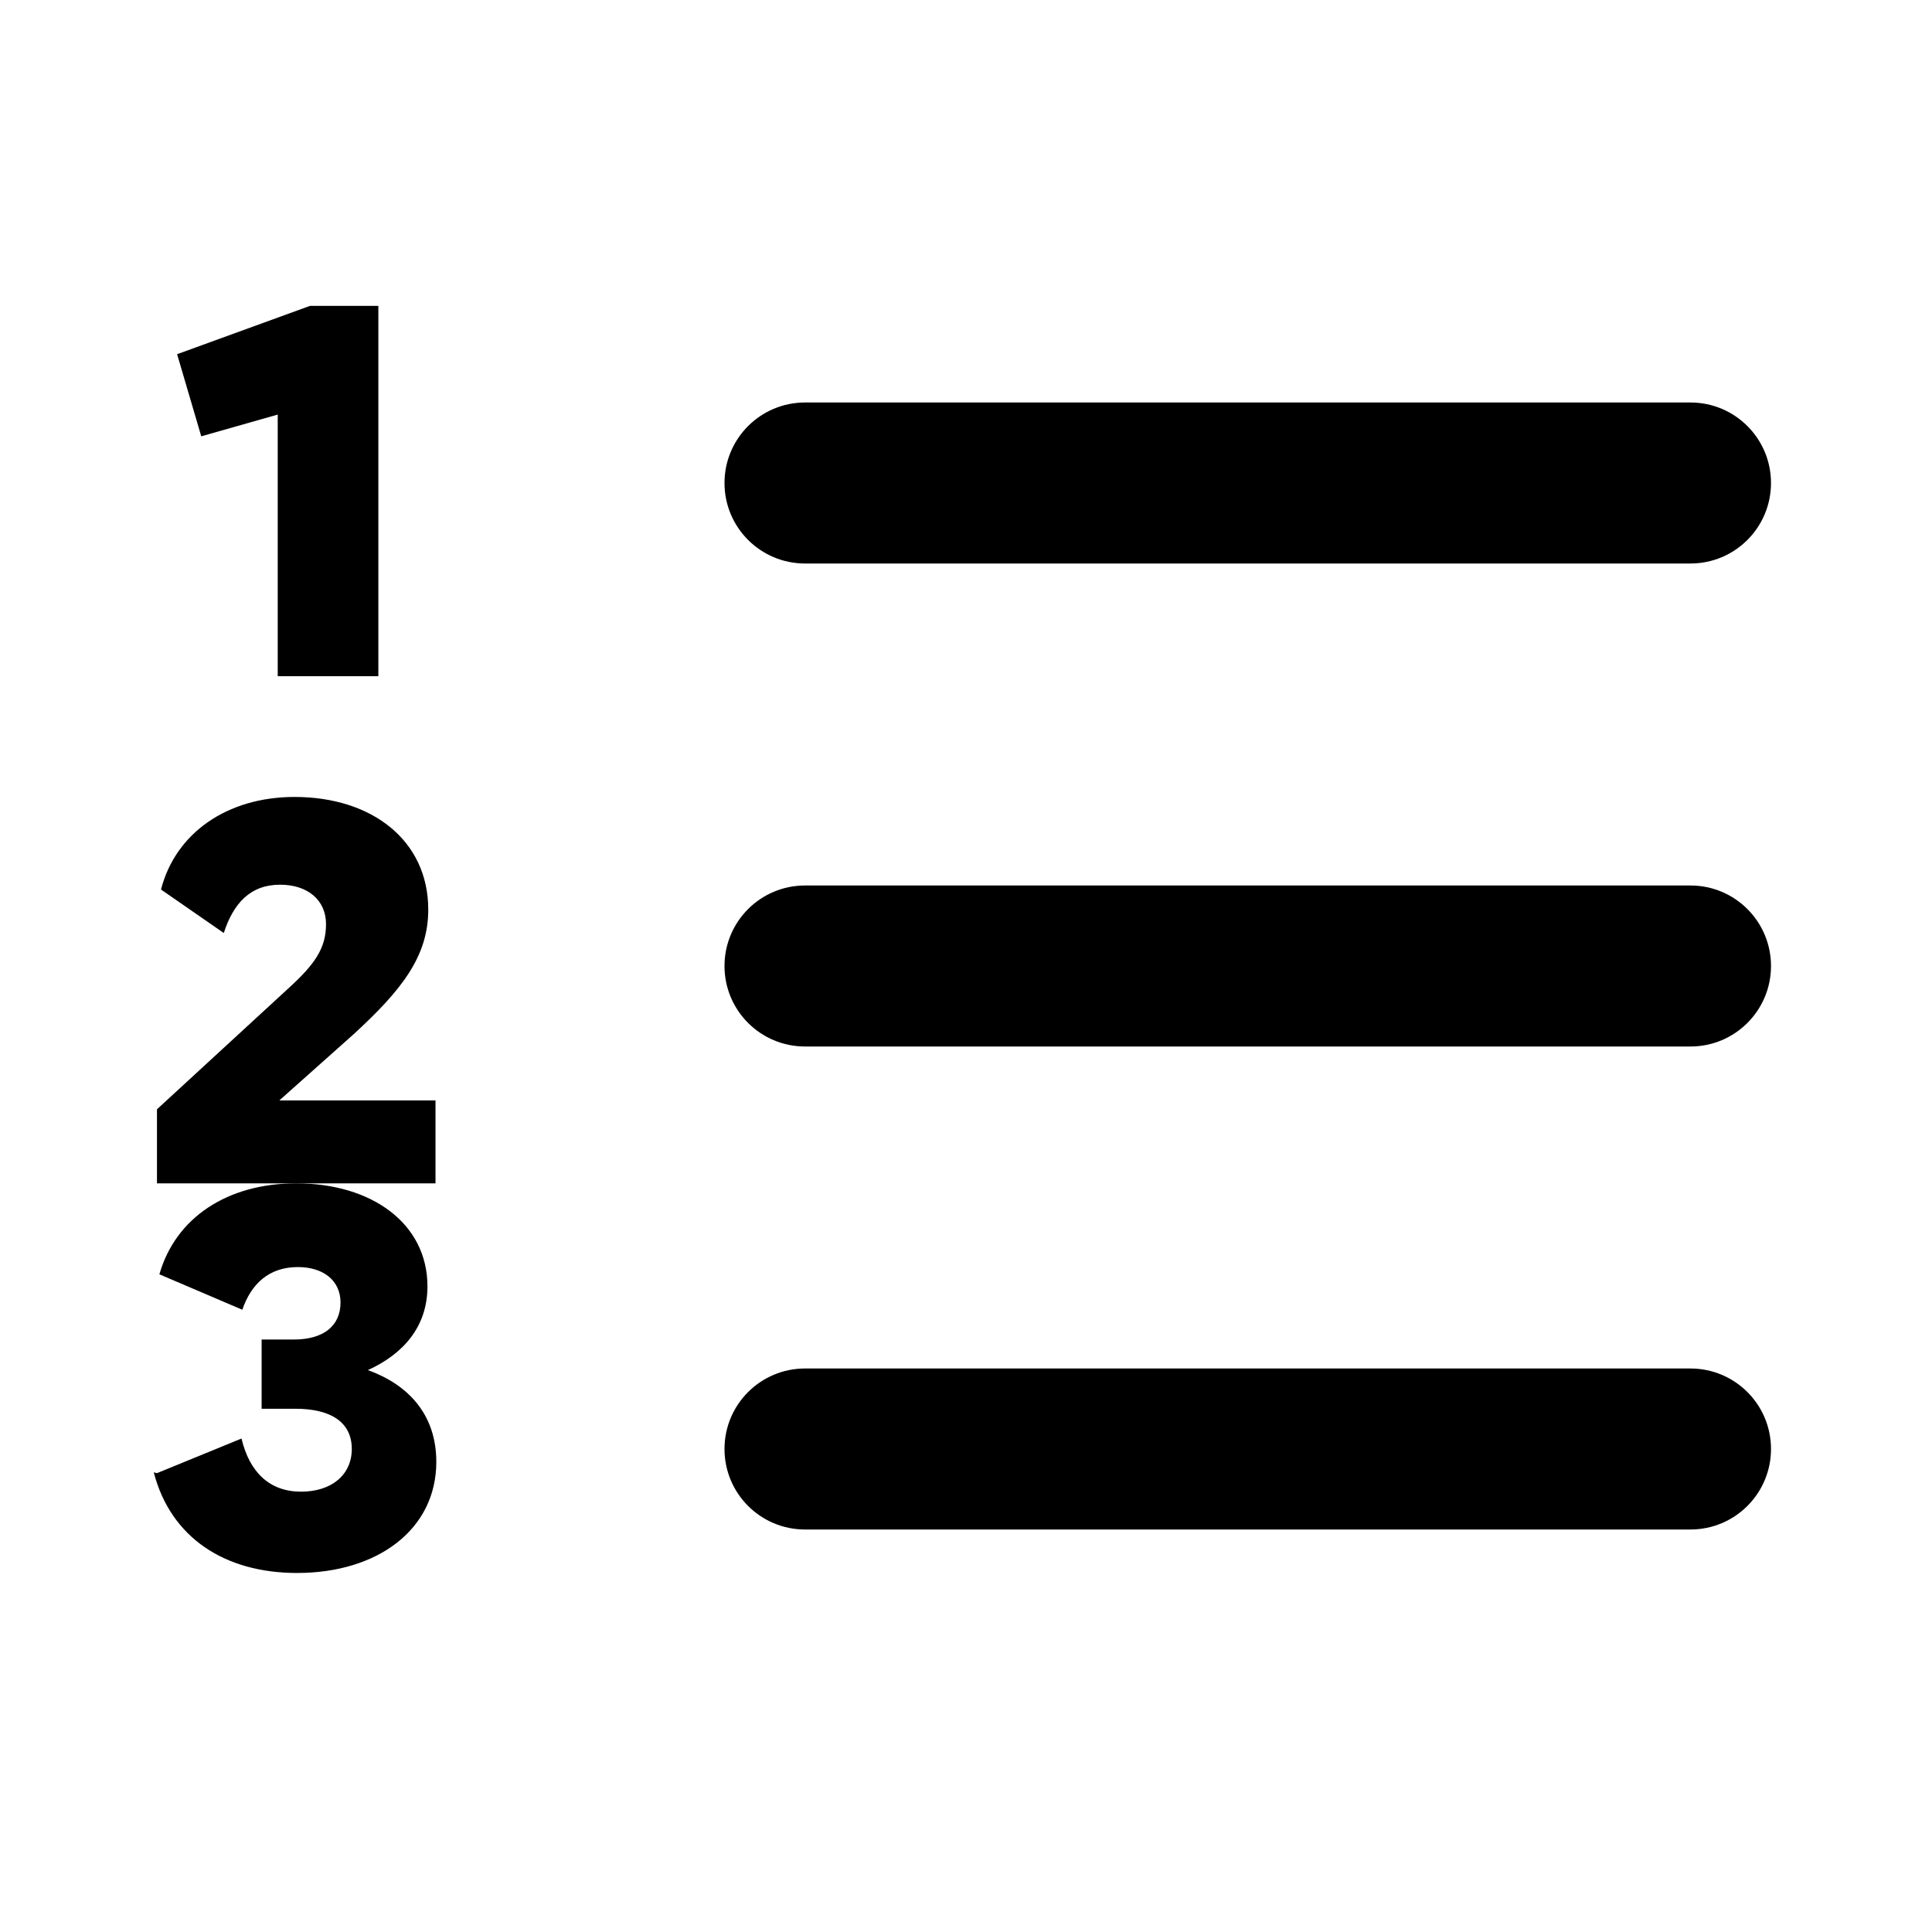
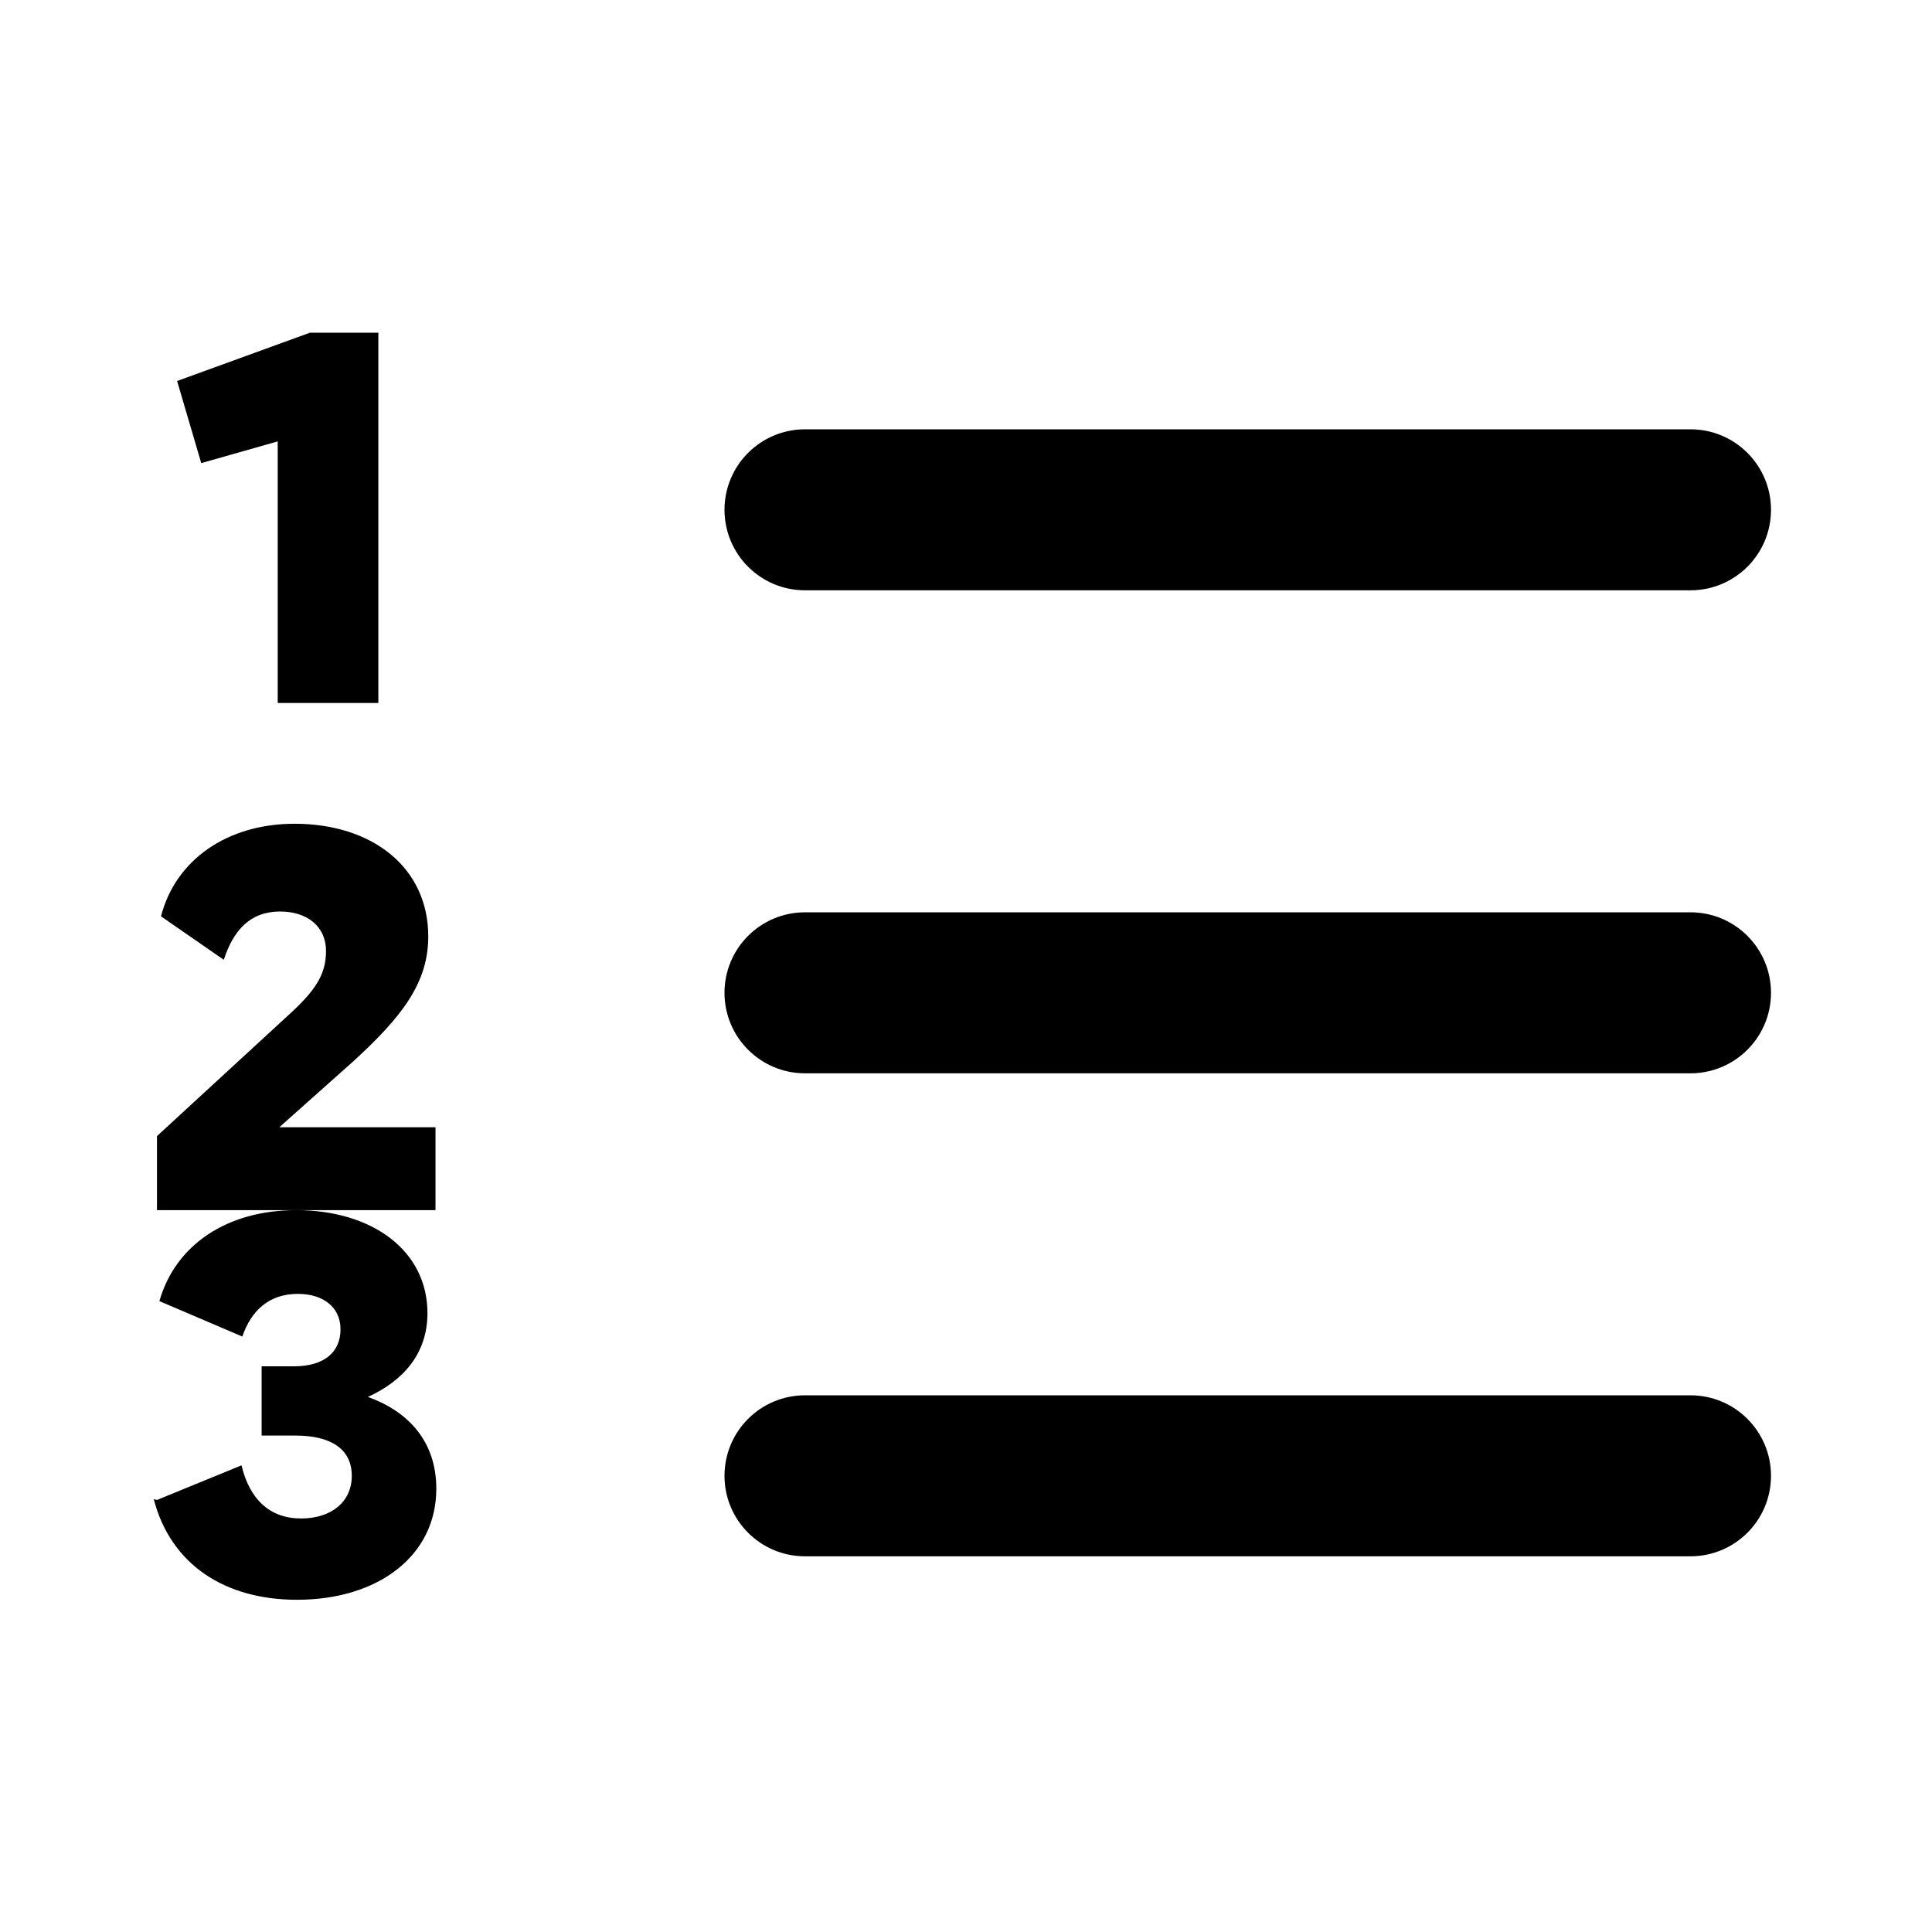
- <svg xmlns="http://www.w3.org/2000/svg" viewBox="0 0 24 24">
+ <svg xmlns="http://www.w3.org/2000/svg" viewBox="0 -0.333 24 24">
  <rect x="9" y="5" width="13" height="2" rx="1" />
  <rect x="9" y="11" width="13" height="2" rx="1" />
  <rect x="9" y="17" width="13" height="2" rx="1" />
  <path d="M4.7 3.8v4.6H3.45V5.15l-.95.27-.3-1.02L3.85 3.8z" />
  <path d="M2 11.05c.18-.7.82-1.15 1.66-1.15.96 0 1.66.54 1.66 1.4 0 .58-.33 1-.93 1.55l-.92.82h1.94v1.03H1.95v-.92l1.63-1.5c.33-.3.47-.5.47-.8 0-.3-.23-.49-.57-.49-.37 0-.58.23-.7.6z" />
  <path d="M1.95 18.3l1.05-.43c.1.42.35.66.74.66.38 0 .63-.21.63-.53 0-.34-.27-.5-.7-.5h-.42v-.86h.4c.37 0 .58-.17.58-.46 0-.27-.21-.44-.53-.44-.36 0-.58.21-.69.53l-1.03-.44c.2-.7.84-1.13 1.7-1.13.94 0 1.63.5 1.63 1.28 0 .5-.3.84-.74 1.04.5.18.85.55.85 1.14 0 .84-.73 1.38-1.73 1.38-.9 0-1.57-.44-1.78-1.25z" />
</svg>
